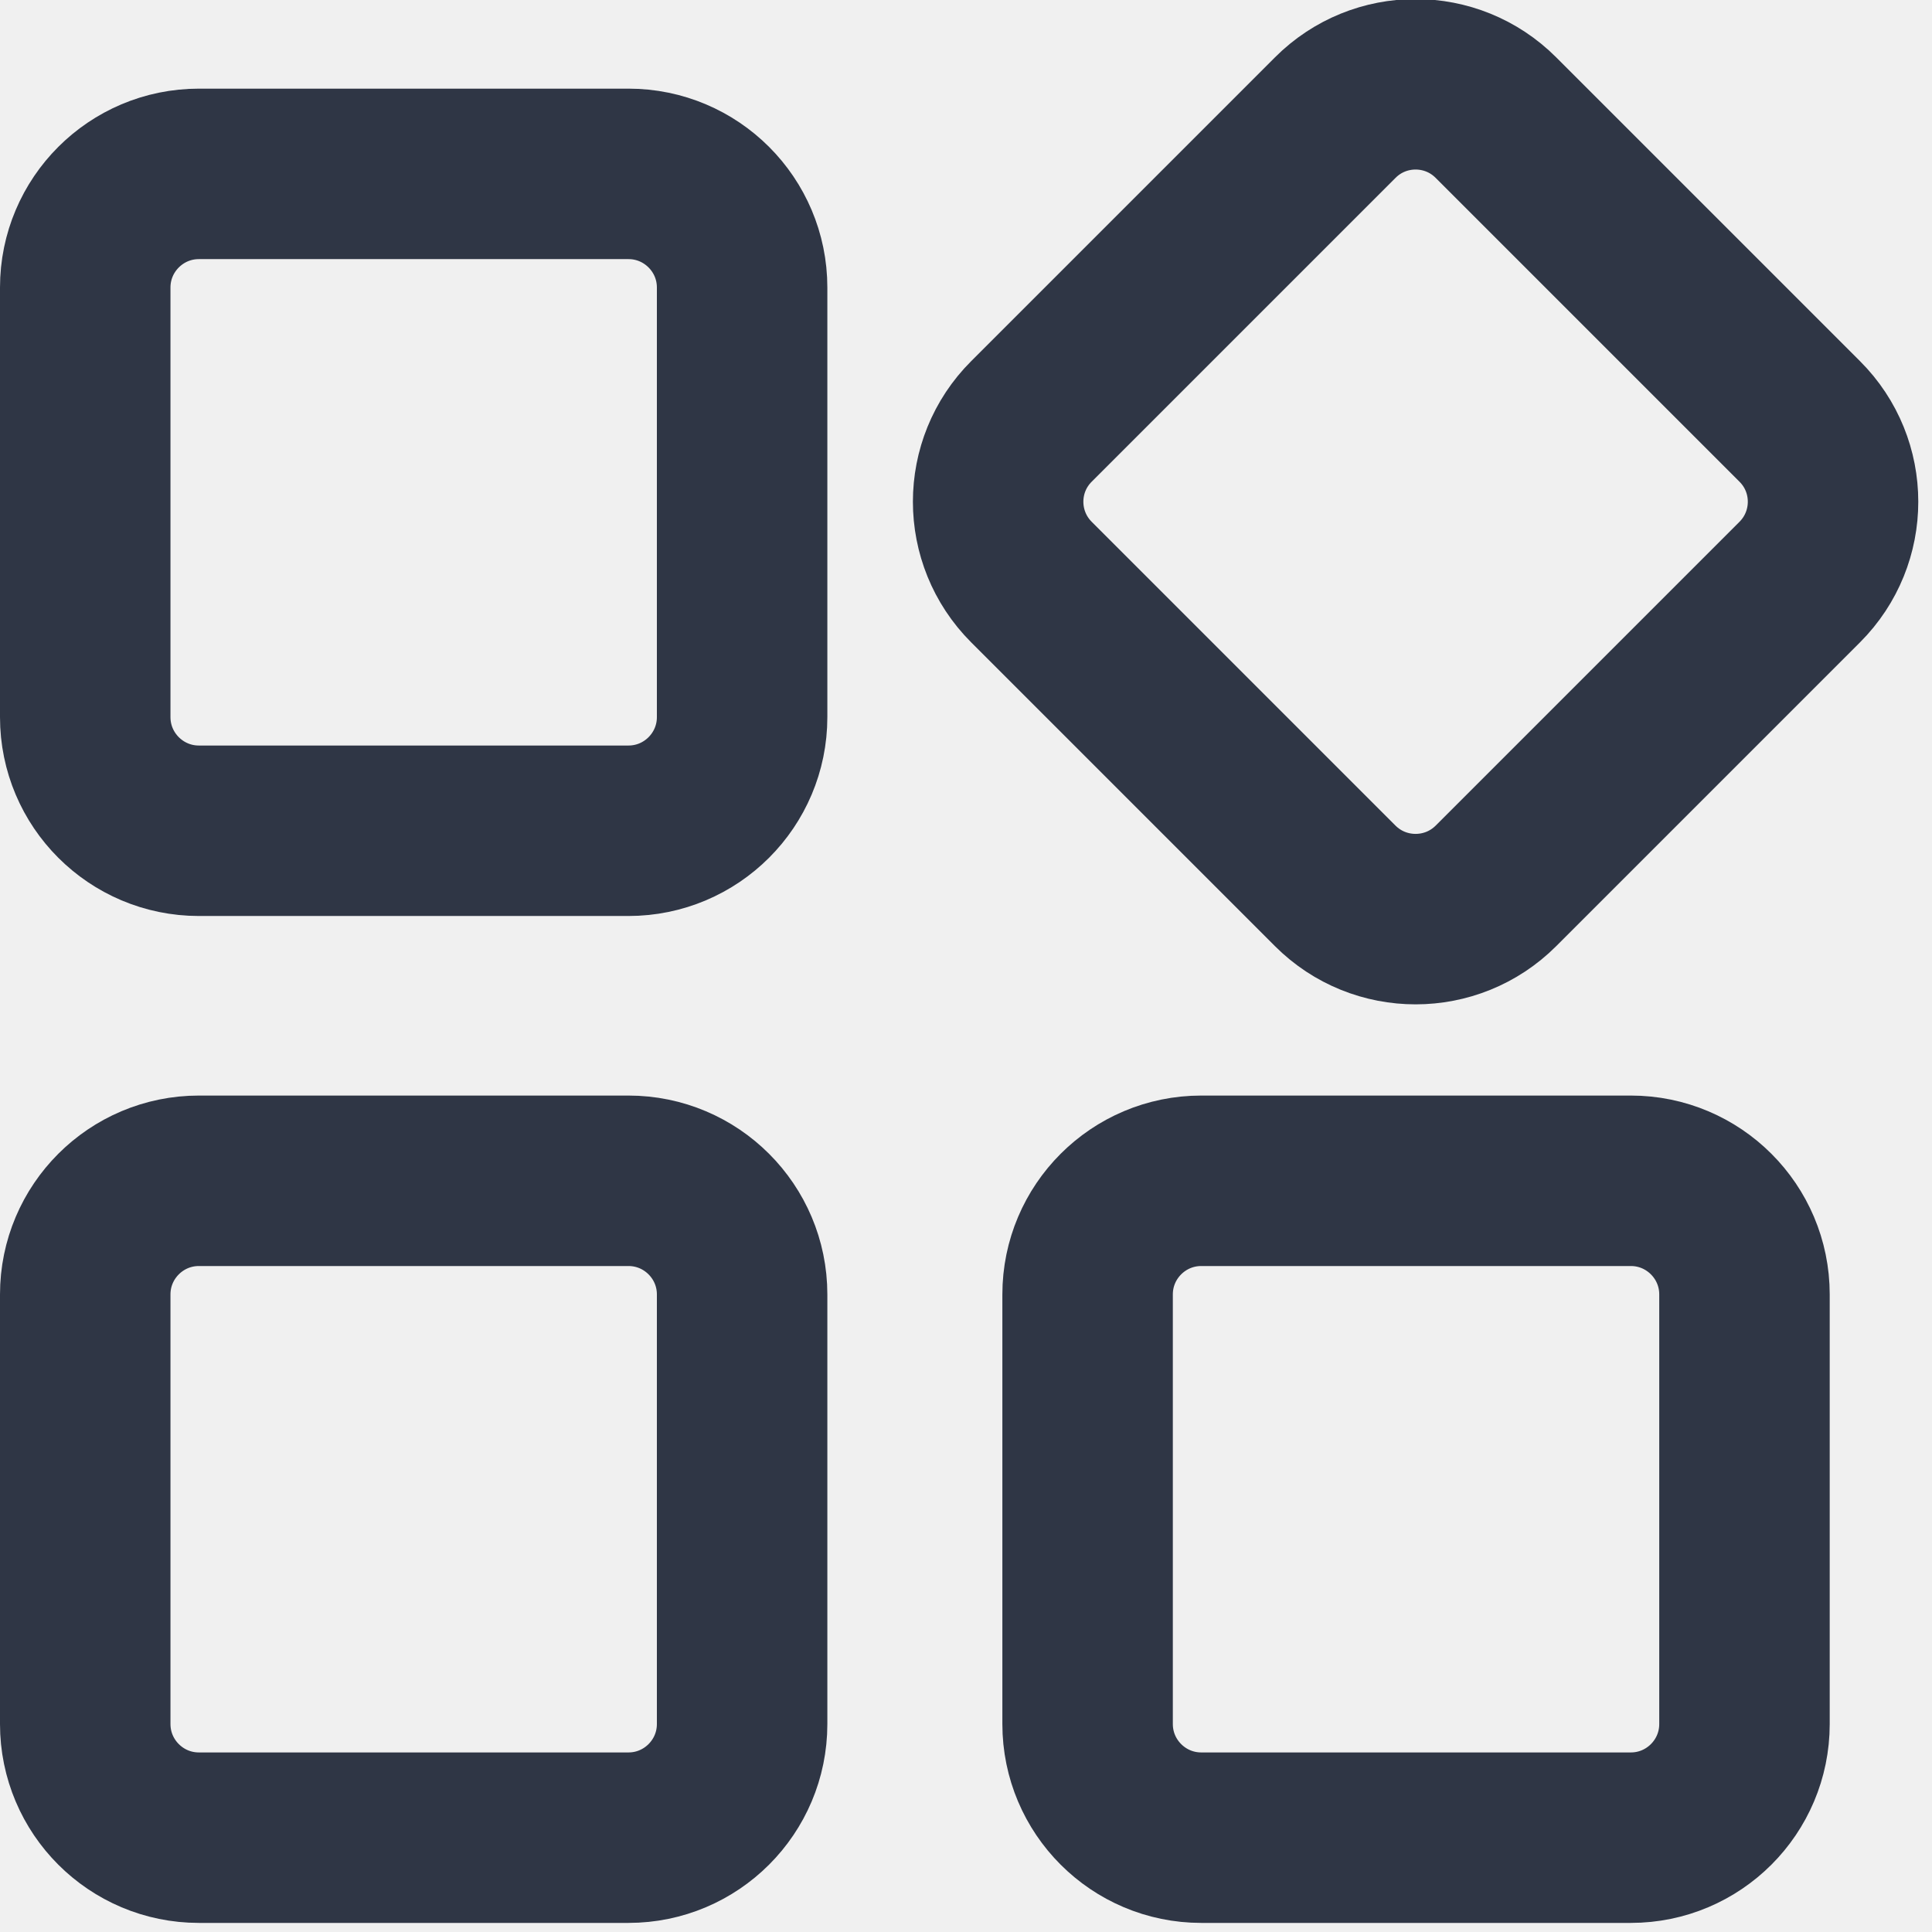
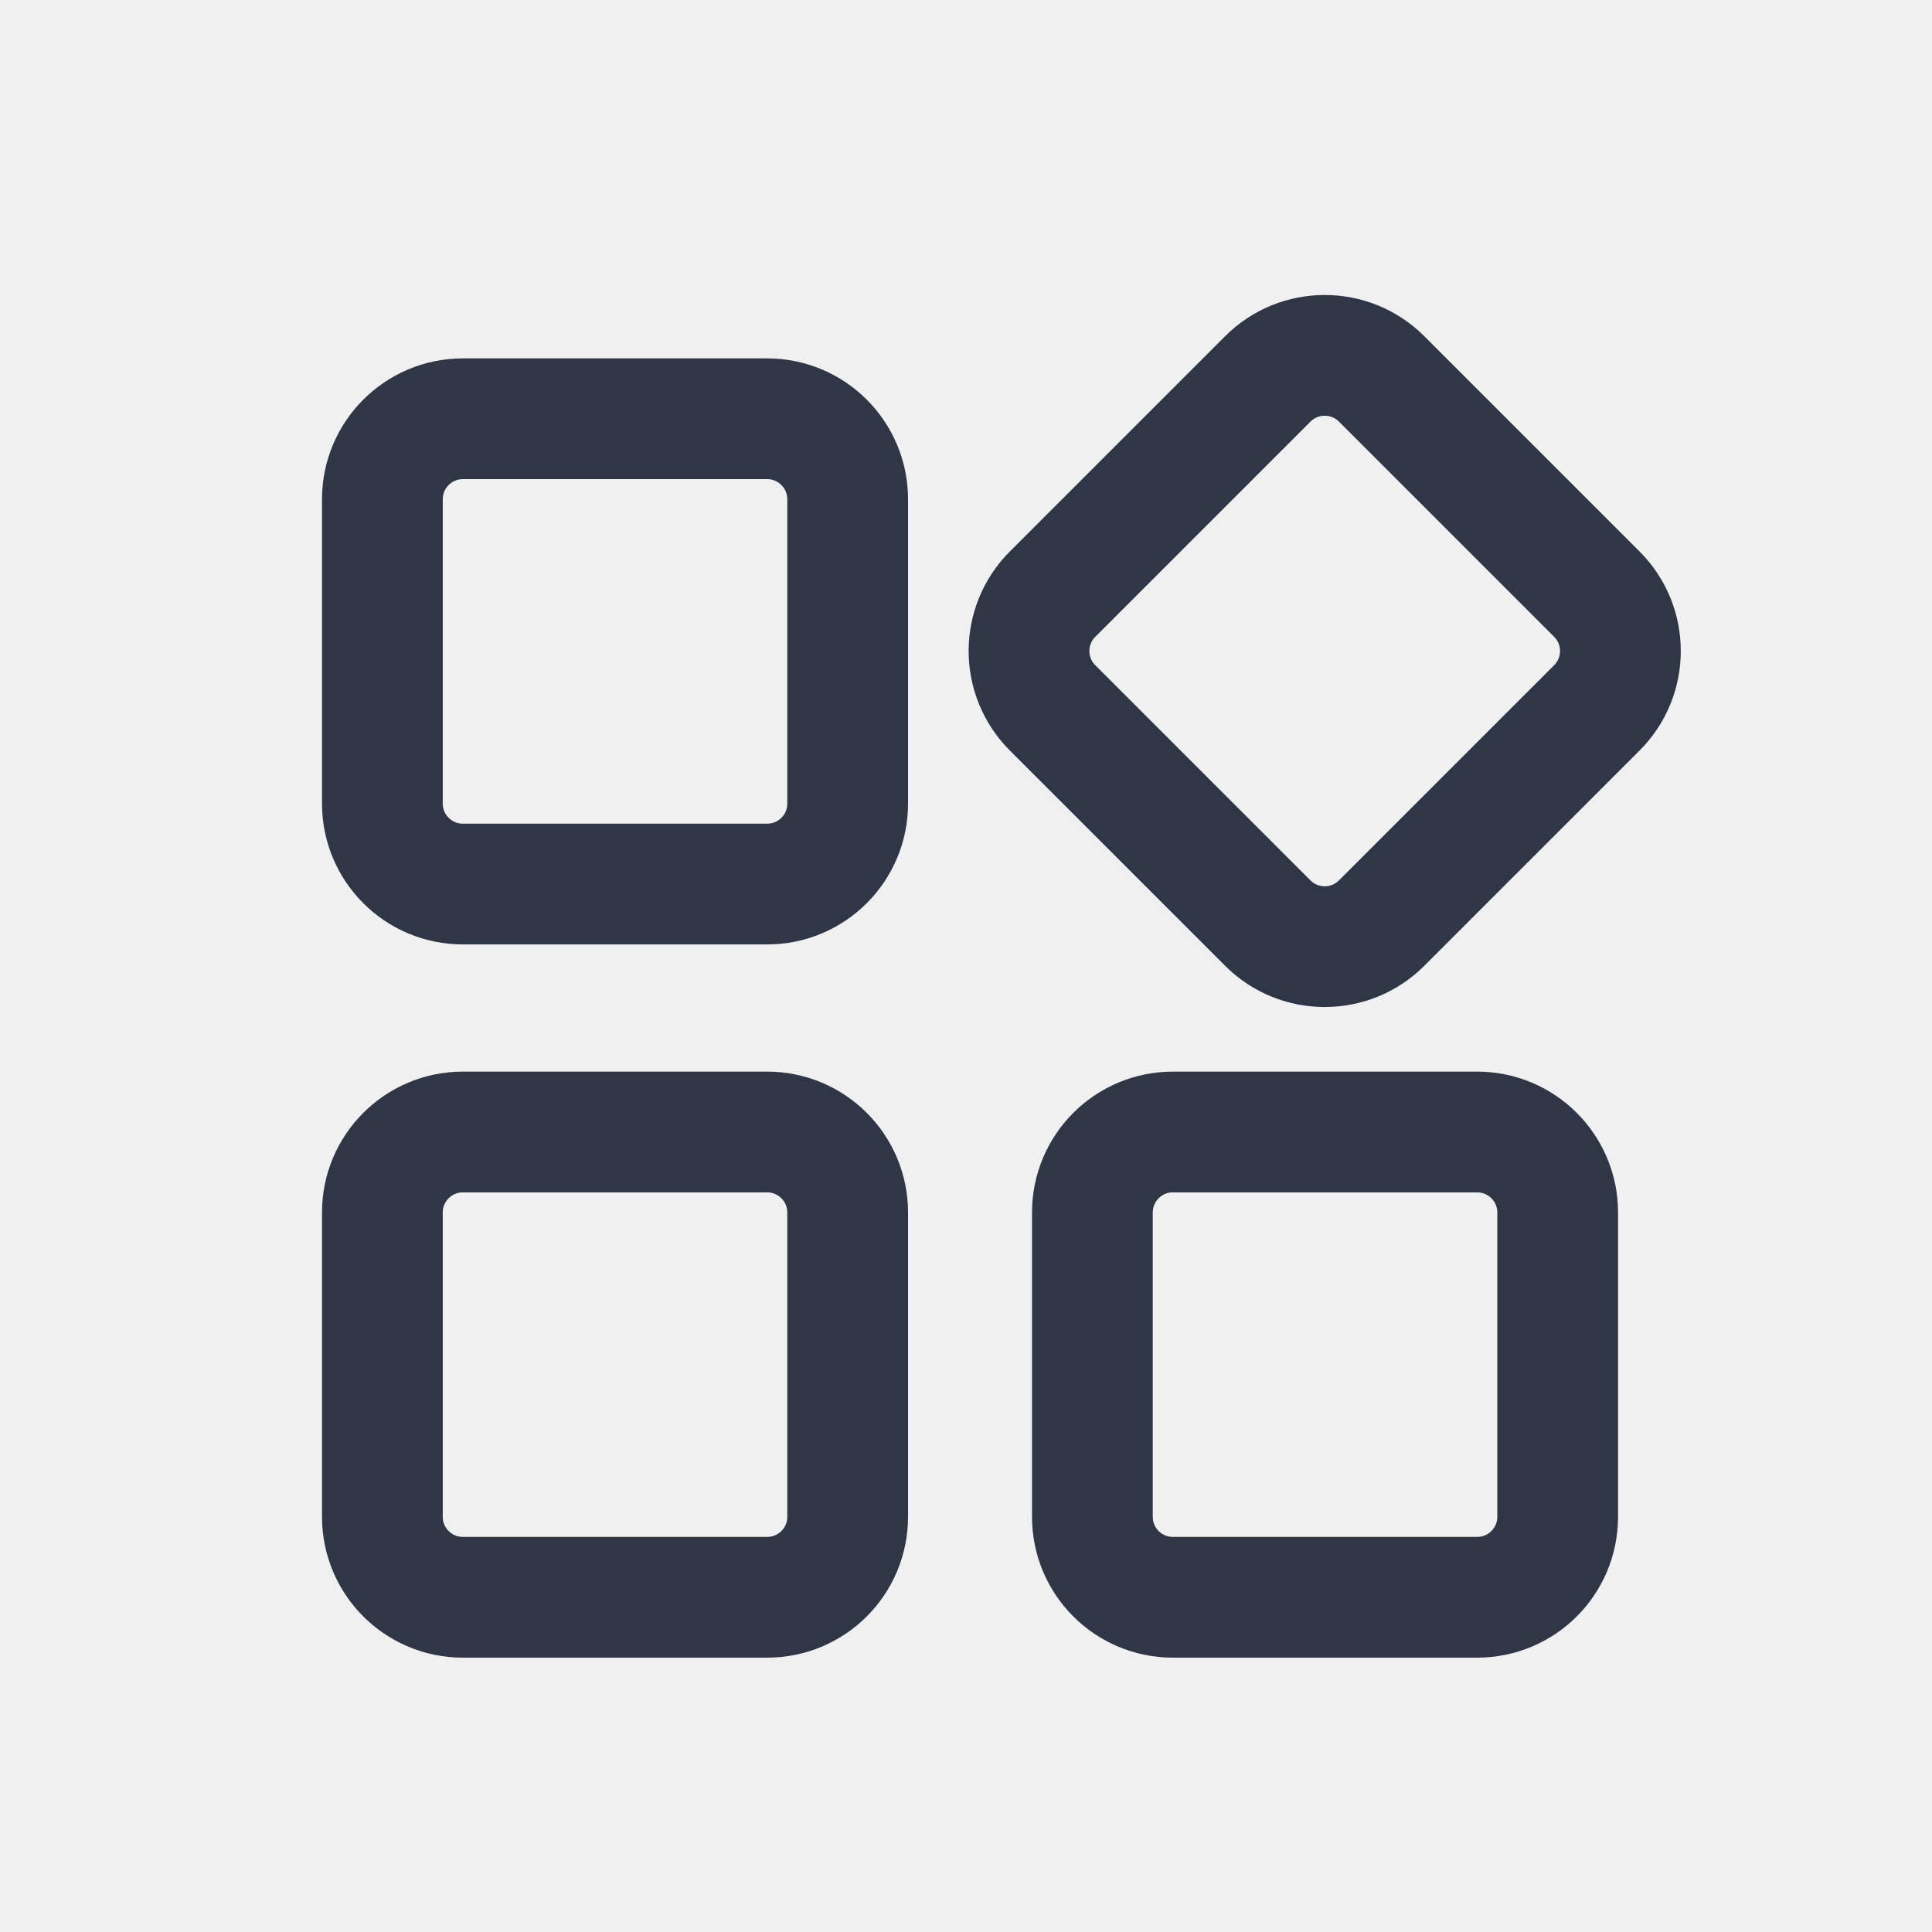
- <svg xmlns="http://www.w3.org/2000/svg" width="17" height="17" viewBox="0 0 17 17" fill="none">
-   <g clip-path="url(#clip0_2547_5167)">
-     <path d="M5.53 1.53H1.75C1.198 1.53 0.75 1.978 0.75 2.53V6.31C0.75 6.862 1.198 7.31 1.75 7.31H5.53C6.082 7.31 6.53 6.862 6.53 6.31V2.53C6.53 1.978 6.082 1.53 5.53 1.53Z" stroke="#2F3645" stroke-width="1.5" stroke-linecap="round" stroke-linejoin="round" />
-     <path d="M5.53 10.39H1.75C1.198 10.39 0.75 10.838 0.75 11.39V15.17C0.75 15.722 1.198 16.17 1.75 16.17H5.53C6.082 16.17 6.53 15.722 6.53 15.17V11.39C6.53 10.838 6.082 10.39 5.53 10.39Z" stroke="#2F3645" stroke-width="1.5" stroke-linecap="round" stroke-linejoin="round" />
-     <path d="M11.749 1.035L9.076 3.708C8.685 4.098 8.685 4.731 9.076 5.122L11.749 7.795C12.139 8.185 12.773 8.185 13.163 7.795L15.836 5.122C16.227 4.731 16.227 4.098 15.836 3.708L13.163 1.035C12.773 0.644 12.139 0.644 11.749 1.035Z" stroke="#2F3645" stroke-width="1.5" stroke-linecap="round" stroke-linejoin="round" />
-     <path d="M14.35 10.39H10.57C10.018 10.39 9.57 10.838 9.57 11.39V15.17C9.57 15.722 10.018 16.17 10.57 16.17H14.35C14.902 16.17 15.35 15.722 15.35 15.17V11.39C15.35 10.838 14.902 10.39 14.35 10.39Z" stroke="#2F3645" stroke-width="1.5" stroke-linecap="round" stroke-linejoin="round" />
-   </g>
-   <defs>
-     <clipPath id="clip0_2547_5167">
-       <rect width="16.88" height="16.92" fill="white" />
-     </clipPath>
-   </defs>
+ <svg xmlns="http://www.w3.org/2000/svg" width="24" height="24" viewBox="0 0 24 24" fill="none">
+   <path d="M9.53 5.202H5.75C5.198 5.202 4.75 5.65 4.75 6.202V9.982C4.75 10.535 5.198 10.982 5.75 10.982H9.53C10.082 10.982 10.53 10.535 10.53 9.982V6.202C10.53 5.65 10.082 5.202 9.53 5.202Z" stroke="#2F3645" stroke-width="1.5" stroke-linecap="round" stroke-linejoin="round" />
+   <path d="M9.53 14.062H5.75C5.198 14.062 4.75 14.51 4.75 15.062V18.842C4.75 19.395 5.198 19.842 5.75 19.842H9.53C10.082 19.842 10.53 19.395 10.53 18.842V15.062C10.53 14.51 10.082 14.062 9.53 14.062Z" stroke="#2F3645" stroke-width="1.5" stroke-linecap="round" stroke-linejoin="round" />
+   <path d="M15.749 4.707L13.076 7.38C12.685 7.77 12.685 8.404 13.076 8.794L15.749 11.467C16.139 11.857 16.773 11.857 17.163 11.467L19.836 8.794C20.227 8.404 20.227 7.77 19.836 7.38L17.163 4.707C16.773 4.317 16.139 4.317 15.749 4.707Z" stroke="#2F3645" stroke-width="1.5" stroke-linecap="round" stroke-linejoin="round" />
+   <path d="M18.35 14.062H14.57C14.018 14.062 13.57 14.51 13.57 15.062V18.842C13.57 19.395 14.018 19.842 14.57 19.842H18.35C18.902 19.842 19.35 19.395 19.35 18.842V15.062C19.35 14.51 18.902 14.062 18.35 14.062Z" stroke="#2F3645" stroke-width="1.5" stroke-linecap="round" stroke-linejoin="round" />
</svg>
